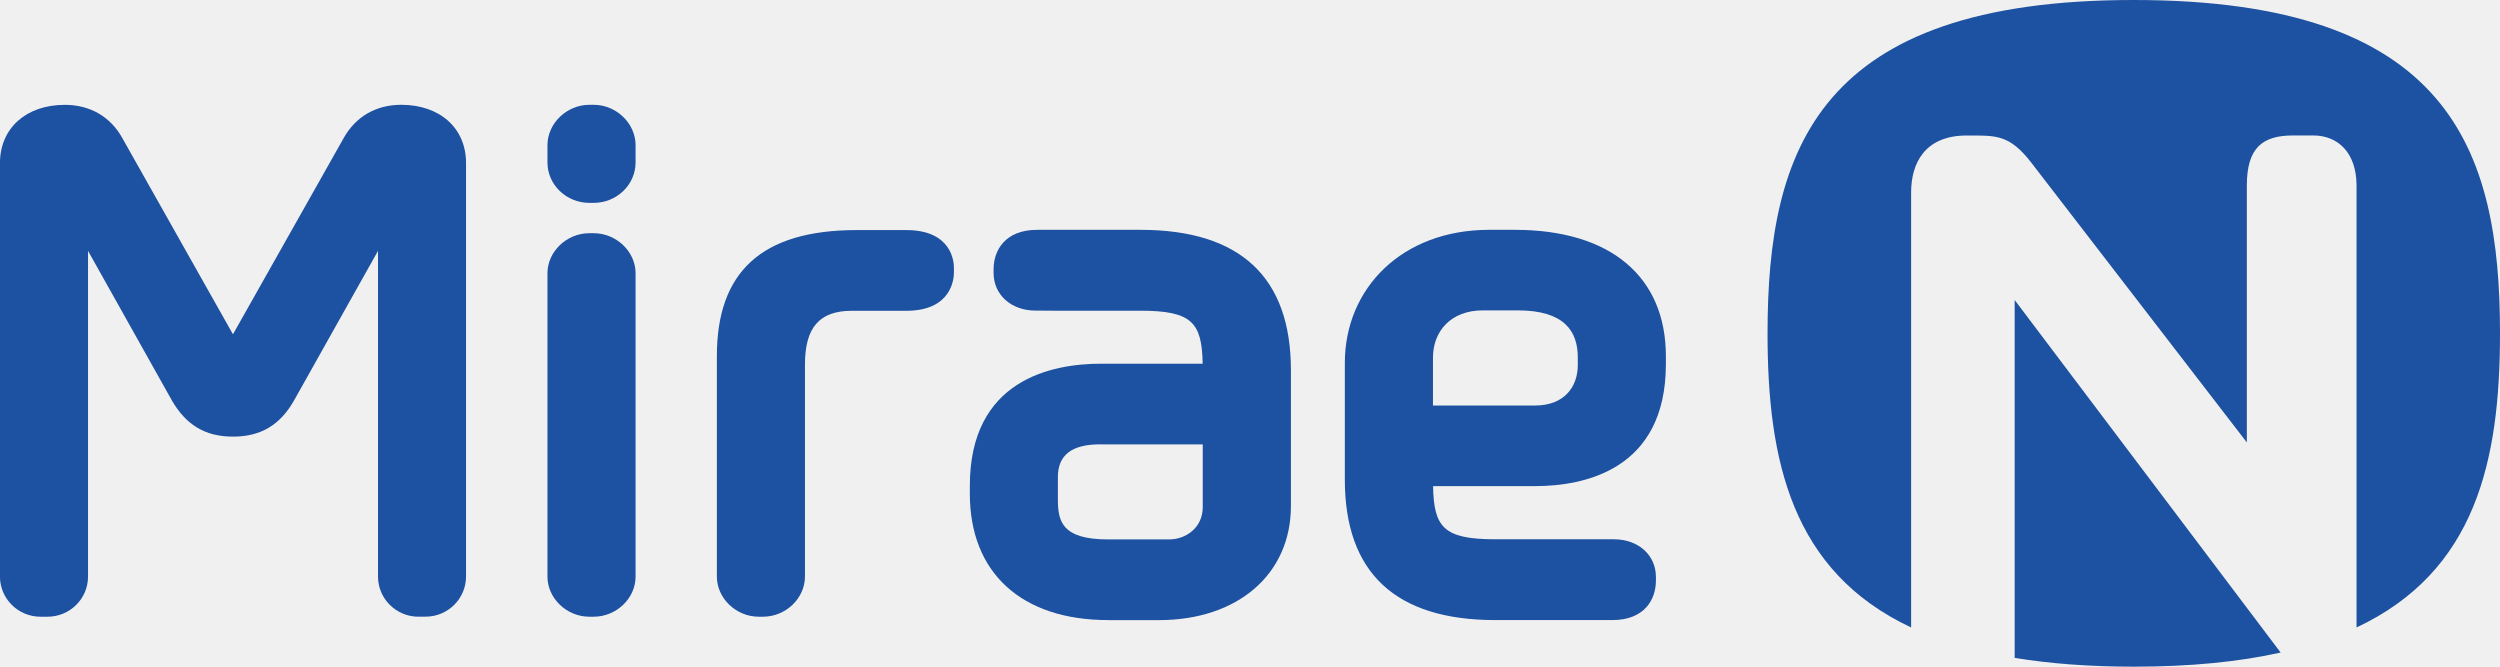
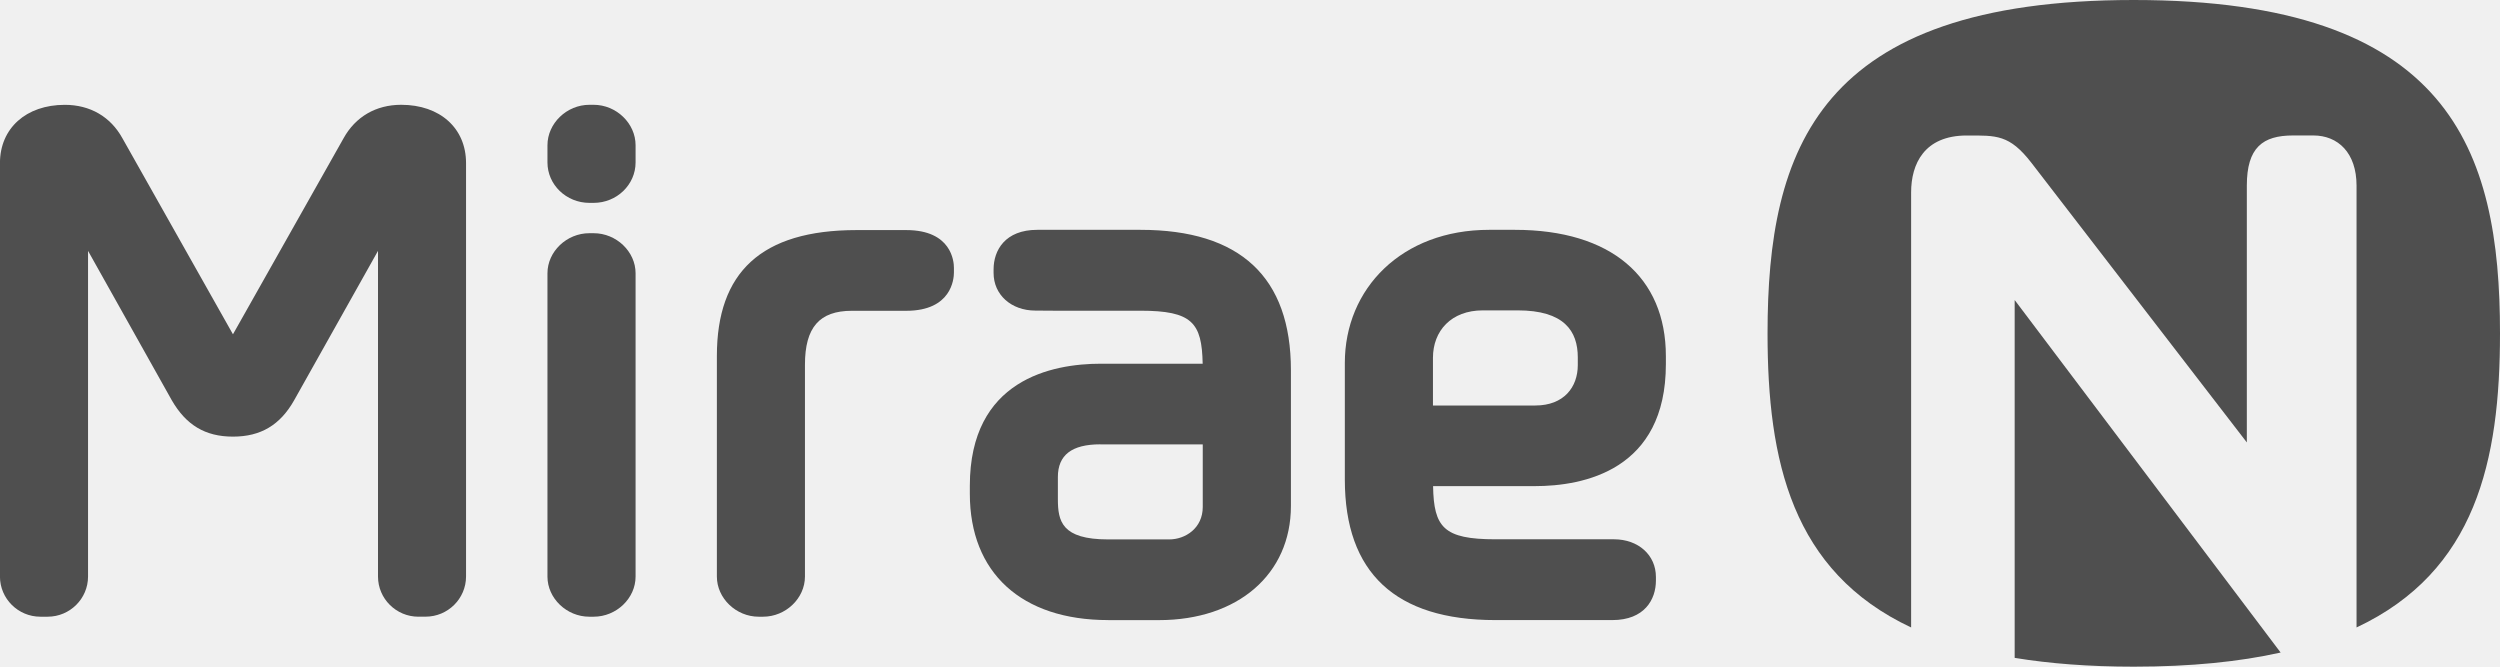
<svg xmlns="http://www.w3.org/2000/svg" width="60" height="16" viewBox="0 0 60 16" fill="none">
-   <g clip-path="url(#clip0_1413_17208)">
-     <path d="M14.148 4.869C13.591 4.869 13.139 4.434 13.139 3.898V3.486C13.139 2.96 13.601 2.515 14.148 2.515H14.246C14.792 2.515 15.254 2.96 15.254 3.486V3.898C15.254 4.434 14.802 4.869 14.246 4.869H14.148Z" fill="#1D51A1" />
-     <path d="M10.043 14.801C9.507 14.801 9.072 14.368 9.072 13.837V6.021C8.401 7.221 7.058 9.609 7.058 9.609C6.722 10.202 6.257 10.479 5.591 10.479C4.924 10.479 4.465 10.2 4.122 9.605C4.122 9.605 2.717 7.099 2.113 6.021V13.837C2.113 14.368 1.678 14.801 1.143 14.801H0.969C0.435 14.801 -0.001 14.368 -0.001 13.837V3.915C-0.001 3.078 0.626 2.516 1.556 2.516C2.163 2.516 2.653 2.801 2.938 3.318C2.938 3.318 5.059 7.078 5.591 8.023C6.203 6.941 8.244 3.321 8.244 3.321C8.53 2.803 9.021 2.515 9.629 2.515C10.56 2.515 11.185 3.077 11.185 3.913V13.836C11.185 14.367 10.749 14.8 10.215 14.8H10.042L10.043 14.801Z" fill="#1D51A1" />
-     <path d="M14.144 14.801C13.599 14.801 13.139 14.359 13.139 13.838V6.558C13.139 6.039 13.599 5.597 14.144 5.597H14.248C14.793 5.597 15.254 6.039 15.254 6.558V13.838C15.254 14.36 14.794 14.801 14.248 14.801H14.144Z" fill="#1D51A1" />
-     <path d="M26.596 14.882C24.516 14.882 23.276 13.747 23.276 11.85V11.659C23.276 9.109 25.248 8.729 26.423 8.729H28.864C28.845 7.745 28.614 7.457 27.37 7.457H25.293L24.849 7.454C24.27 7.454 23.846 7.075 23.846 6.551V6.464C23.846 6.008 24.122 5.516 24.894 5.516H27.37C29.766 5.516 30.982 6.651 30.982 8.886V12.143C30.982 13.781 29.708 14.883 27.812 14.883H26.595L26.596 14.882ZM26.408 10.664C25.723 10.664 25.389 10.92 25.389 11.449V11.978C25.389 12.508 25.48 12.946 26.595 12.946H28.06C28.451 12.946 28.866 12.675 28.866 12.168V10.665H26.408V10.664Z" fill="#1D51A1" />
-     <path d="M36.359 5.516C38.662 5.516 39.981 6.65 39.981 8.548V8.739C39.981 11.286 38.009 11.667 36.834 11.667H34.394C34.411 12.653 34.644 12.943 35.888 12.943H38.738C39.321 12.944 39.742 13.322 39.742 13.847V13.933C39.742 14.389 39.468 14.882 38.696 14.882H35.889C33.492 14.882 32.276 13.747 32.276 11.51V8.709C32.276 6.927 33.641 5.516 35.738 5.516H36.361H36.359ZM36.847 9.732C37.534 9.732 37.867 9.291 37.867 8.761V8.578C37.867 7.942 37.537 7.449 36.424 7.449H35.587C34.828 7.449 34.391 7.942 34.391 8.587V9.732H36.847Z" fill="#1D51A1" />
-     <path d="M18.209 14.801C17.666 14.801 17.205 14.359 17.205 13.837V8.543C17.205 6.539 18.265 5.522 20.558 5.522H21.75C22.838 5.522 22.894 6.274 22.894 6.425V6.542C22.894 6.694 22.838 7.459 21.75 7.459H20.445C19.665 7.459 19.319 7.859 19.319 8.753V13.837C19.319 14.36 18.857 14.801 18.314 14.801H18.21H18.209Z" fill="#1D51A1" />
-     <path d="M51.209 0C43.63 0 42.421 3.584 42.421 8.002C42.421 11.056 43.001 13.713 45.867 15.059V4.616C45.867 3.938 46.179 3.252 47.202 3.252C47.914 3.252 48.225 3.224 48.756 3.91L53.924 10.618V4.455C53.924 3.541 54.303 3.251 55.035 3.251H55.52C56.112 3.251 56.557 3.667 56.557 4.455V15.059C59.422 13.712 60 11.057 60 8.002C60 3.584 58.794 0 51.209 0Z" fill="#1D51A1" />
-     <path d="M48.352 7.204V15.789C49.188 15.926 50.132 16 51.21 16C52.586 16 53.748 15.882 54.735 15.661L48.354 7.203L48.352 7.204Z" fill="#1D51A1" />
+   <g clip-path="url(#clip0_1949_36788)">
+     <path d="M14.148 4.869C13.591 4.869 13.139 4.434 13.139 3.898V3.486C13.139 2.96 13.601 2.515 14.148 2.515H14.246C14.792 2.515 15.254 2.96 15.254 3.486V3.898C15.254 4.434 14.802 4.869 14.246 4.869H14.148Z" fill="#4F4F4F" />
+     <path d="M10.043 14.801C9.507 14.801 9.072 14.368 9.072 13.837V6.021C8.401 7.221 7.058 9.609 7.058 9.609C6.722 10.202 6.257 10.479 5.591 10.479C4.924 10.479 4.465 10.2 4.122 9.605C4.122 9.605 2.717 7.099 2.113 6.021V13.837C2.113 14.368 1.678 14.801 1.143 14.801H0.969C0.435 14.801 -0.001 14.368 -0.001 13.837V3.915C-0.001 3.078 0.626 2.516 1.556 2.516C2.163 2.516 2.653 2.801 2.938 3.318C2.938 3.318 5.059 7.078 5.591 8.023C6.203 6.941 8.244 3.321 8.244 3.321C8.53 2.803 9.021 2.515 9.629 2.515C10.56 2.515 11.185 3.077 11.185 3.913V13.836C11.185 14.367 10.749 14.8 10.215 14.8H10.042L10.043 14.801Z" fill="#4F4F4F" />
+     <path d="M14.144 14.801C13.599 14.801 13.139 14.359 13.139 13.838V6.558C13.139 6.039 13.599 5.597 14.144 5.597H14.248C14.793 5.597 15.254 6.039 15.254 6.558V13.838C15.254 14.36 14.794 14.801 14.248 14.801H14.144Z" fill="#4F4F4F" />
+     <path d="M26.596 14.882C24.516 14.882 23.276 13.747 23.276 11.85V11.659C23.276 9.109 25.248 8.729 26.423 8.729H28.864C28.845 7.745 28.614 7.457 27.37 7.457H25.293L24.849 7.454C24.27 7.454 23.846 7.075 23.846 6.551V6.464C23.846 6.008 24.122 5.516 24.894 5.516H27.37C29.766 5.516 30.982 6.651 30.982 8.886V12.143C30.982 13.781 29.708 14.883 27.812 14.883H26.595L26.596 14.882ZM26.408 10.664C25.723 10.664 25.389 10.92 25.389 11.449V11.978C25.389 12.508 25.48 12.946 26.595 12.946H28.06C28.451 12.946 28.866 12.675 28.866 12.168V10.665H26.408V10.664Z" fill="#4F4F4F" />
+     <path d="M36.359 5.516C38.662 5.516 39.981 6.65 39.981 8.548V8.739C39.981 11.286 38.009 11.667 36.834 11.667H34.394C34.411 12.653 34.644 12.943 35.888 12.943H38.738C39.321 12.944 39.742 13.322 39.742 13.847V13.933C39.742 14.389 39.468 14.882 38.696 14.882H35.889C33.492 14.882 32.276 13.747 32.276 11.51V8.709C32.276 6.927 33.641 5.516 35.738 5.516H36.361H36.359ZM36.847 9.732C37.534 9.732 37.867 9.291 37.867 8.761V8.578C37.867 7.942 37.537 7.449 36.424 7.449H35.587C34.828 7.449 34.391 7.942 34.391 8.587V9.732H36.847Z" fill="#4F4F4F" />
+     <path d="M18.209 14.801C17.666 14.801 17.205 14.359 17.205 13.837V8.543C17.205 6.539 18.265 5.522 20.558 5.522H21.75C22.838 5.522 22.894 6.274 22.894 6.425V6.542C22.894 6.694 22.838 7.459 21.75 7.459H20.445C19.665 7.459 19.319 7.859 19.319 8.753V13.837C19.319 14.36 18.857 14.801 18.314 14.801H18.21H18.209Z" fill="#4F4F4F" />
+     <path d="M51.209 0C43.63 0 42.421 3.584 42.421 8.002C42.421 11.056 43.001 13.713 45.867 15.059V4.616C45.867 3.938 46.179 3.252 47.202 3.252C47.914 3.252 48.225 3.224 48.756 3.91L53.924 10.618V4.455C53.924 3.541 54.303 3.251 55.035 3.251H55.52C56.112 3.251 56.557 3.667 56.557 4.455V15.059C59.422 13.712 60 11.057 60 8.002C60 3.584 58.794 0 51.209 0Z" fill="#4F4F4F" />
+     <path d="M48.352 7.204V15.789C49.188 15.926 50.132 16 51.21 16C52.586 16 53.748 15.882 54.735 15.661L48.354 7.203L48.352 7.204Z" fill="#4F4F4F" />
  </g>
  <defs>
-     <clipPath id="clip0_1413_17208">
+     <clipPath id="clip0_1949_36788">
      <rect width="60" height="16" fill="white" />
    </clipPath>
  </defs>
</svg>
